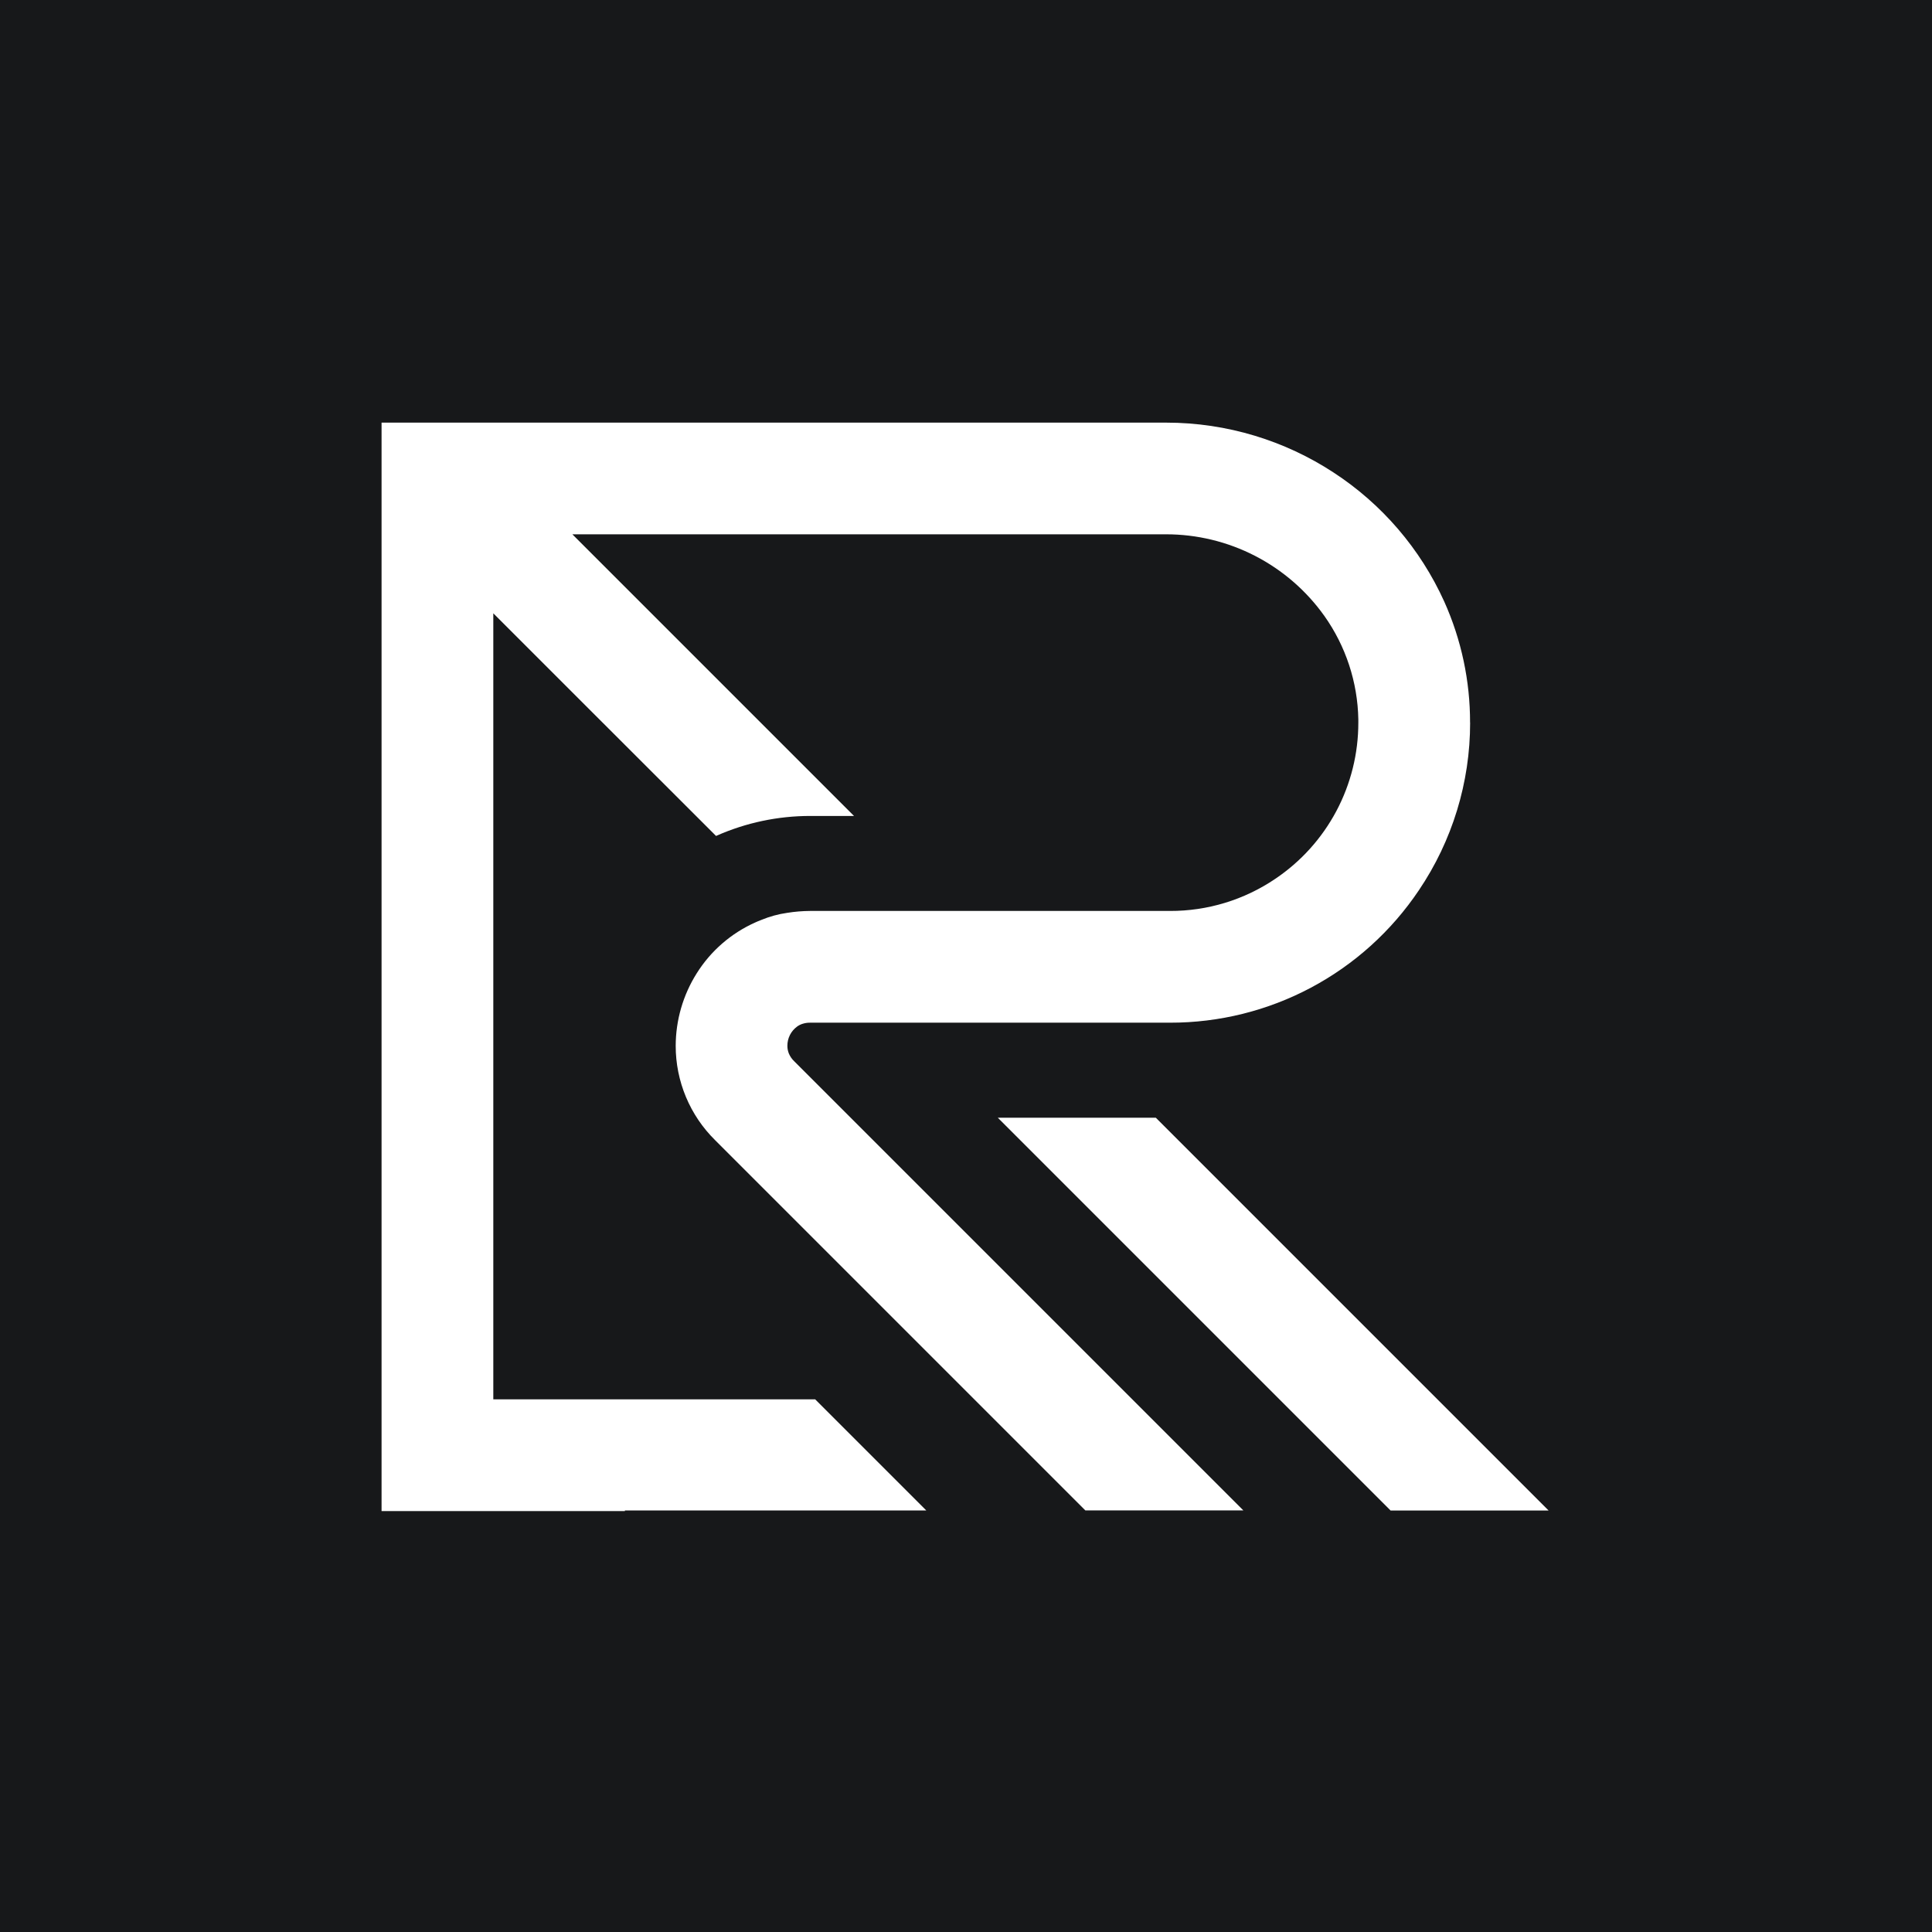
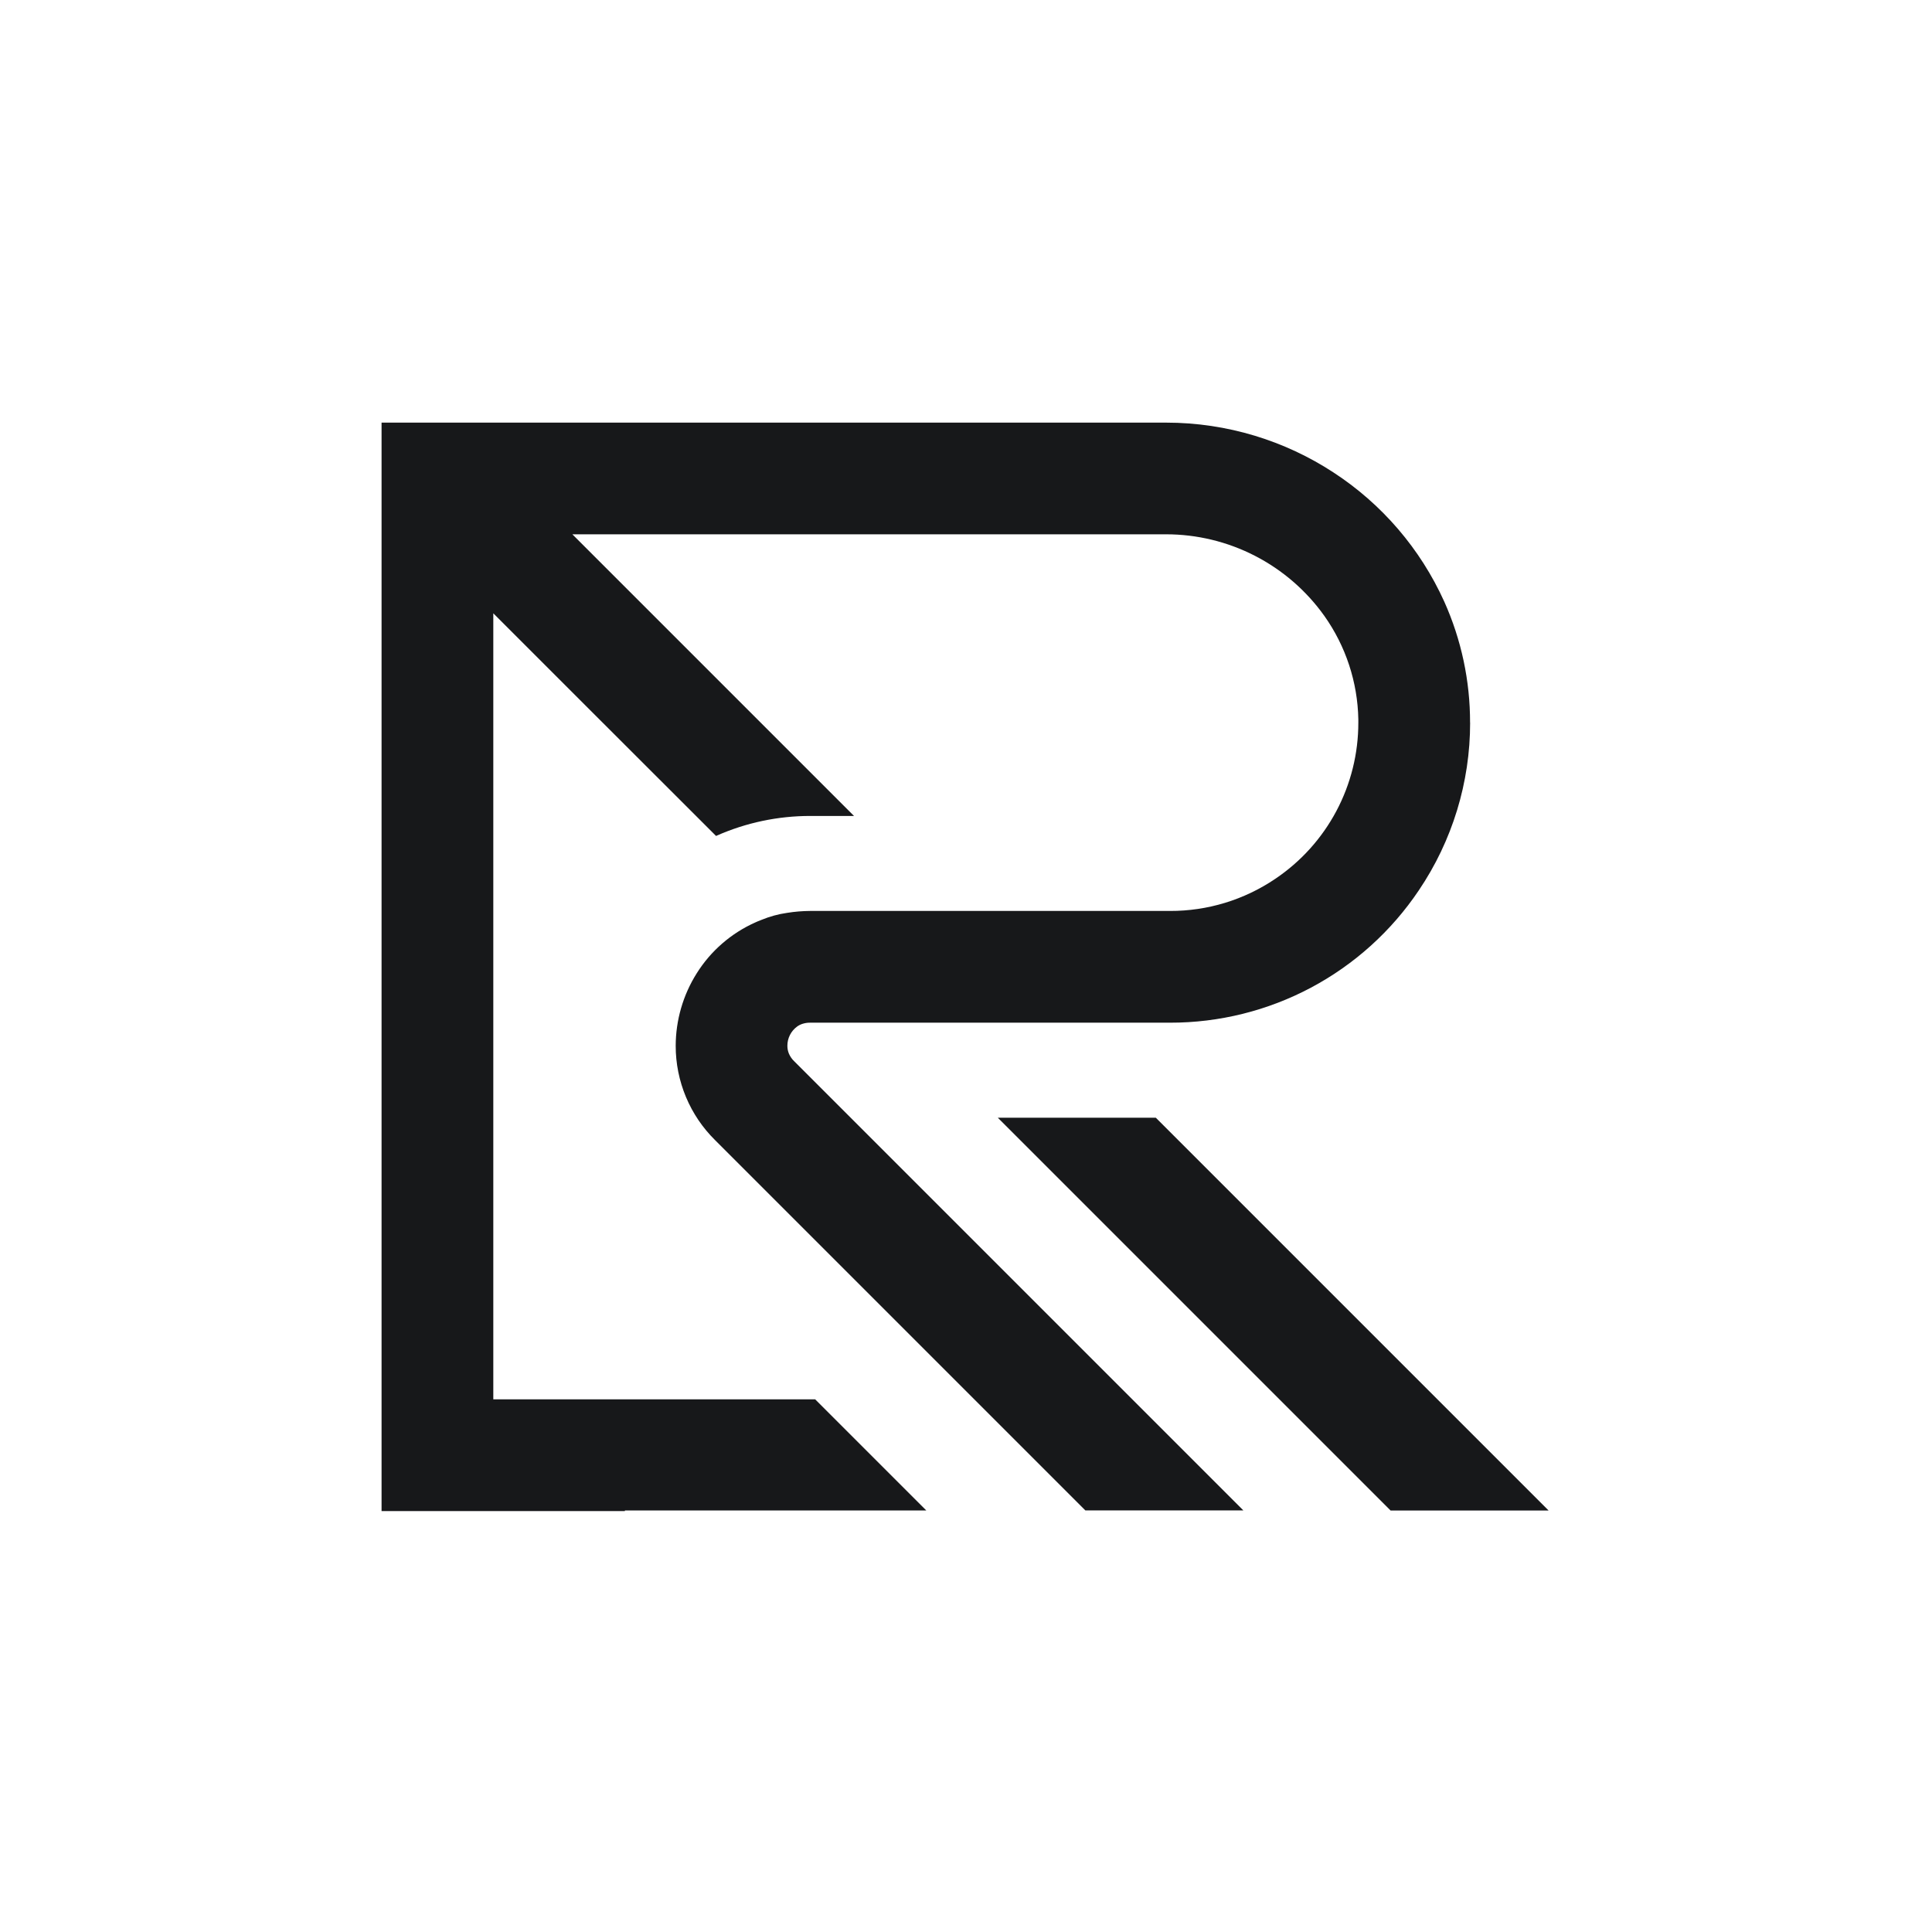
<svg xmlns="http://www.w3.org/2000/svg" width="800" height="800" viewBox="0 0 800 800" fill="none">
-   <rect width="647" height="587" transform="translate(87 106)" fill="white" />
-   <path d="M800 800H0V0H800V800ZM157.998 625.7H258.75V625.459H383.565L337.539 579.433H204.267V253.958L243.601 293.293L296.514 346.157L296.755 346.036C308.962 340.641 322.163 337.86 335.51 337.87H353.63L237.005 221.244H482.796C495.633 221.236 508.287 224.3 519.698 230.181C531.11 236.061 540.948 244.587 548.393 255.046C557.274 267.581 562.174 282.5 562.454 297.859V299.212C562.473 311.993 559.345 324.582 553.345 335.867C547.344 347.152 538.656 356.785 528.049 363.915C515.185 372.623 499.997 377.254 484.463 377.204H335.413C332.224 377.227 329.042 377.493 325.894 378.001C322.276 378.518 318.738 379.485 315.359 380.877L313.609 381.58C313.319 381.701 313.032 381.827 312.75 381.964C302.751 386.421 294.306 393.756 288.492 403.032C282.827 412.026 279.812 422.435 279.794 433.064C279.79 440.34 281.235 447.543 284.043 454.255C286.851 460.967 290.967 467.053 296.151 472.157L449.429 625.435H514.857L328.865 439.443C327.911 438.537 327.154 437.442 326.643 436.229C326.256 435.215 326.038 434.248 326.038 433.04C326.031 431.487 326.393 429.953 327.095 428.567C327.796 427.181 328.817 425.982 330.073 425.067C330.763 424.567 331.531 424.184 332.345 423.932C333.36 423.608 334.42 423.453 335.485 423.473H484.486C504.832 423.504 524.873 418.523 542.837 408.97C560.801 399.417 576.136 385.586 587.485 368.699C601.361 348.184 608.767 323.979 608.747 299.212L608.723 299.261C608.758 281.981 605.118 264.891 598.044 249.126C588.158 227.254 572.21 208.673 552.09 195.585C532.157 182.562 508.237 175 482.844 175H157.998V625.7ZM575.813 625.472H641.218V625.447L478.59 462.818H413.162L575.813 625.472Z" fill="#17181A" />
+   <rect width="647" height="587" transform="translate(87 106)" fill="#17181A" />
+   <path d="M800 800H0V0H800V800ZM157.998 625.7H258.75V625.459H383.565L337.539 579.433H204.267V253.958L243.601 293.293L296.514 346.157L296.755 346.036C308.962 340.641 322.163 337.86 335.51 337.87H353.63L237.005 221.244H482.796C495.633 221.236 508.287 224.3 519.698 230.181C531.11 236.061 540.948 244.587 548.393 255.046C557.274 267.581 562.174 282.5 562.454 297.859V299.212C562.473 311.993 559.345 324.582 553.345 335.867C547.344 347.152 538.656 356.785 528.049 363.915C515.185 372.623 499.997 377.254 484.463 377.204H335.413C332.224 377.227 329.042 377.493 325.894 378.001C322.276 378.518 318.738 379.485 315.359 380.877L313.609 381.58C313.319 381.701 313.032 381.827 312.75 381.964C302.751 386.421 294.306 393.756 288.492 403.032C282.827 412.026 279.812 422.435 279.794 433.064C279.79 440.34 281.235 447.543 284.043 454.255C286.851 460.967 290.967 467.053 296.151 472.157L449.429 625.435H514.857L328.865 439.443C327.911 438.537 327.154 437.442 326.643 436.229C326.256 435.215 326.038 434.248 326.038 433.04C326.031 431.487 326.393 429.953 327.095 428.567C327.796 427.181 328.817 425.982 330.073 425.067C330.763 424.567 331.531 424.184 332.345 423.932C333.36 423.608 334.42 423.453 335.485 423.473H484.486C504.832 423.504 524.873 418.523 542.837 408.97C560.801 399.417 576.136 385.586 587.485 368.699C601.361 348.184 608.767 323.979 608.747 299.212L608.723 299.261C608.758 281.981 605.118 264.891 598.044 249.126C588.158 227.254 572.21 208.673 552.09 195.585C532.157 182.562 508.237 175 482.844 175H157.998V625.7ZM575.813 625.472H641.218V625.447L478.59 462.818H413.162L575.813 625.472Z" fill="white" />
</svg>
